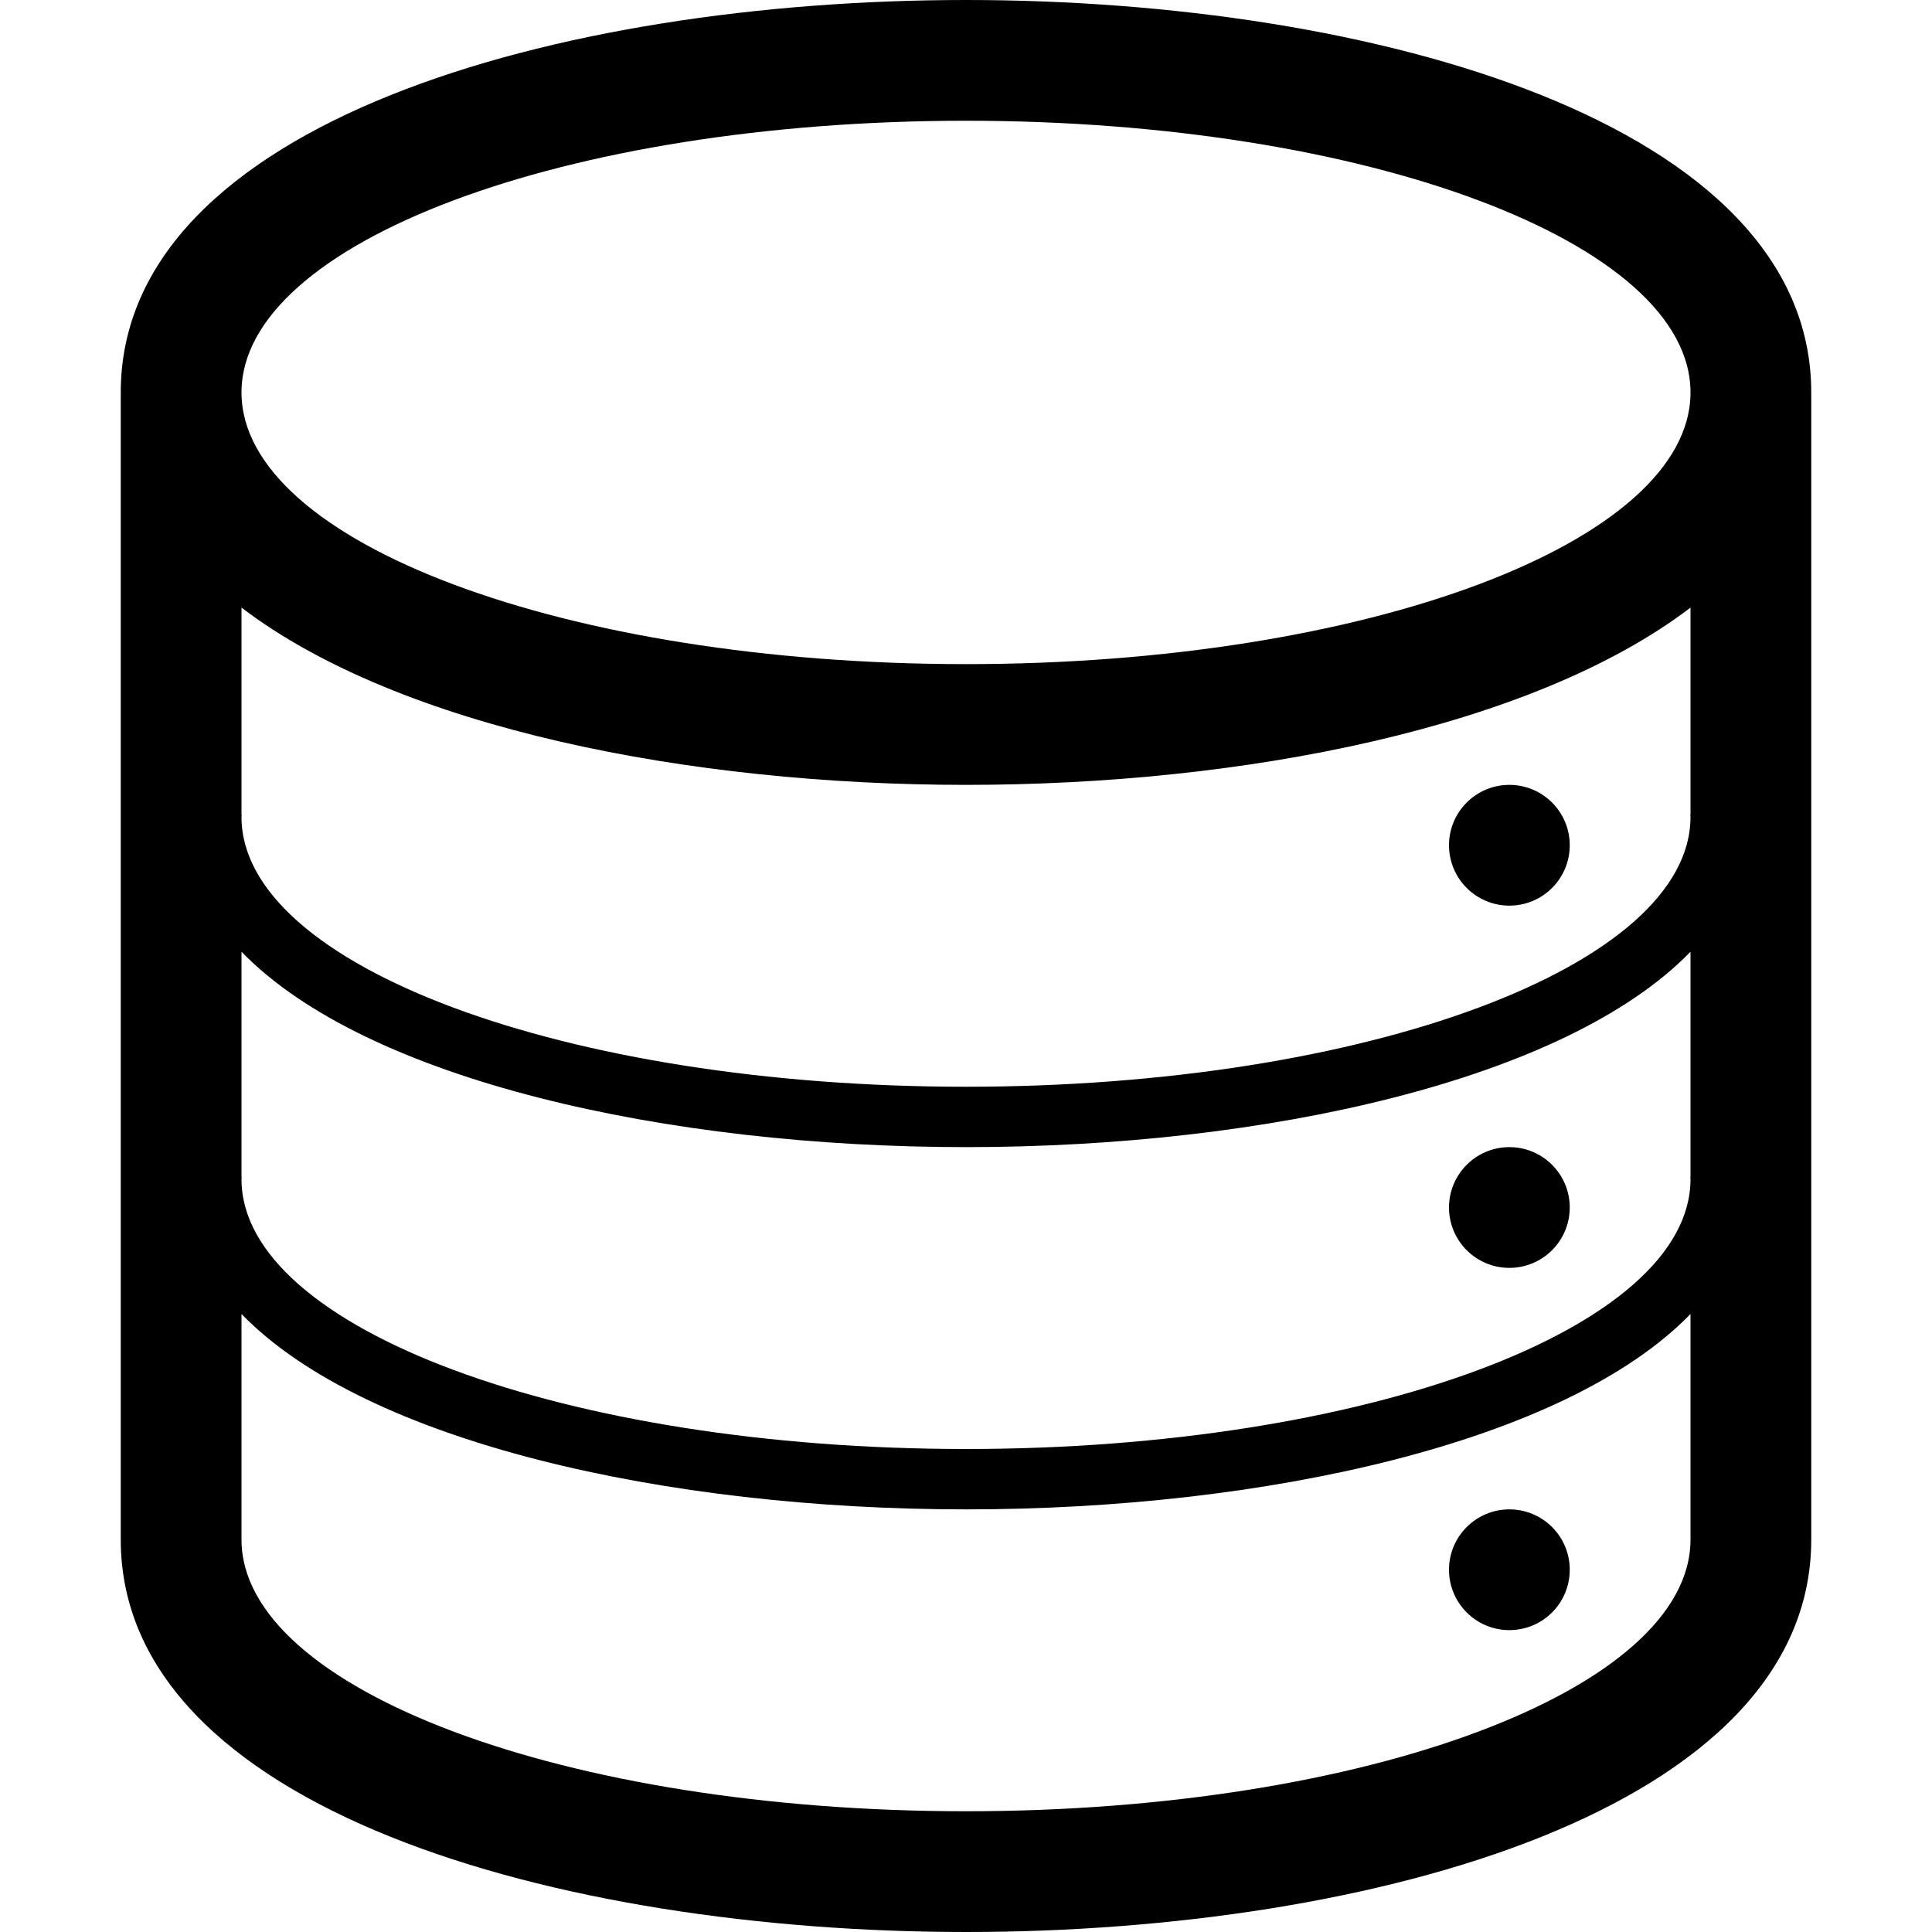
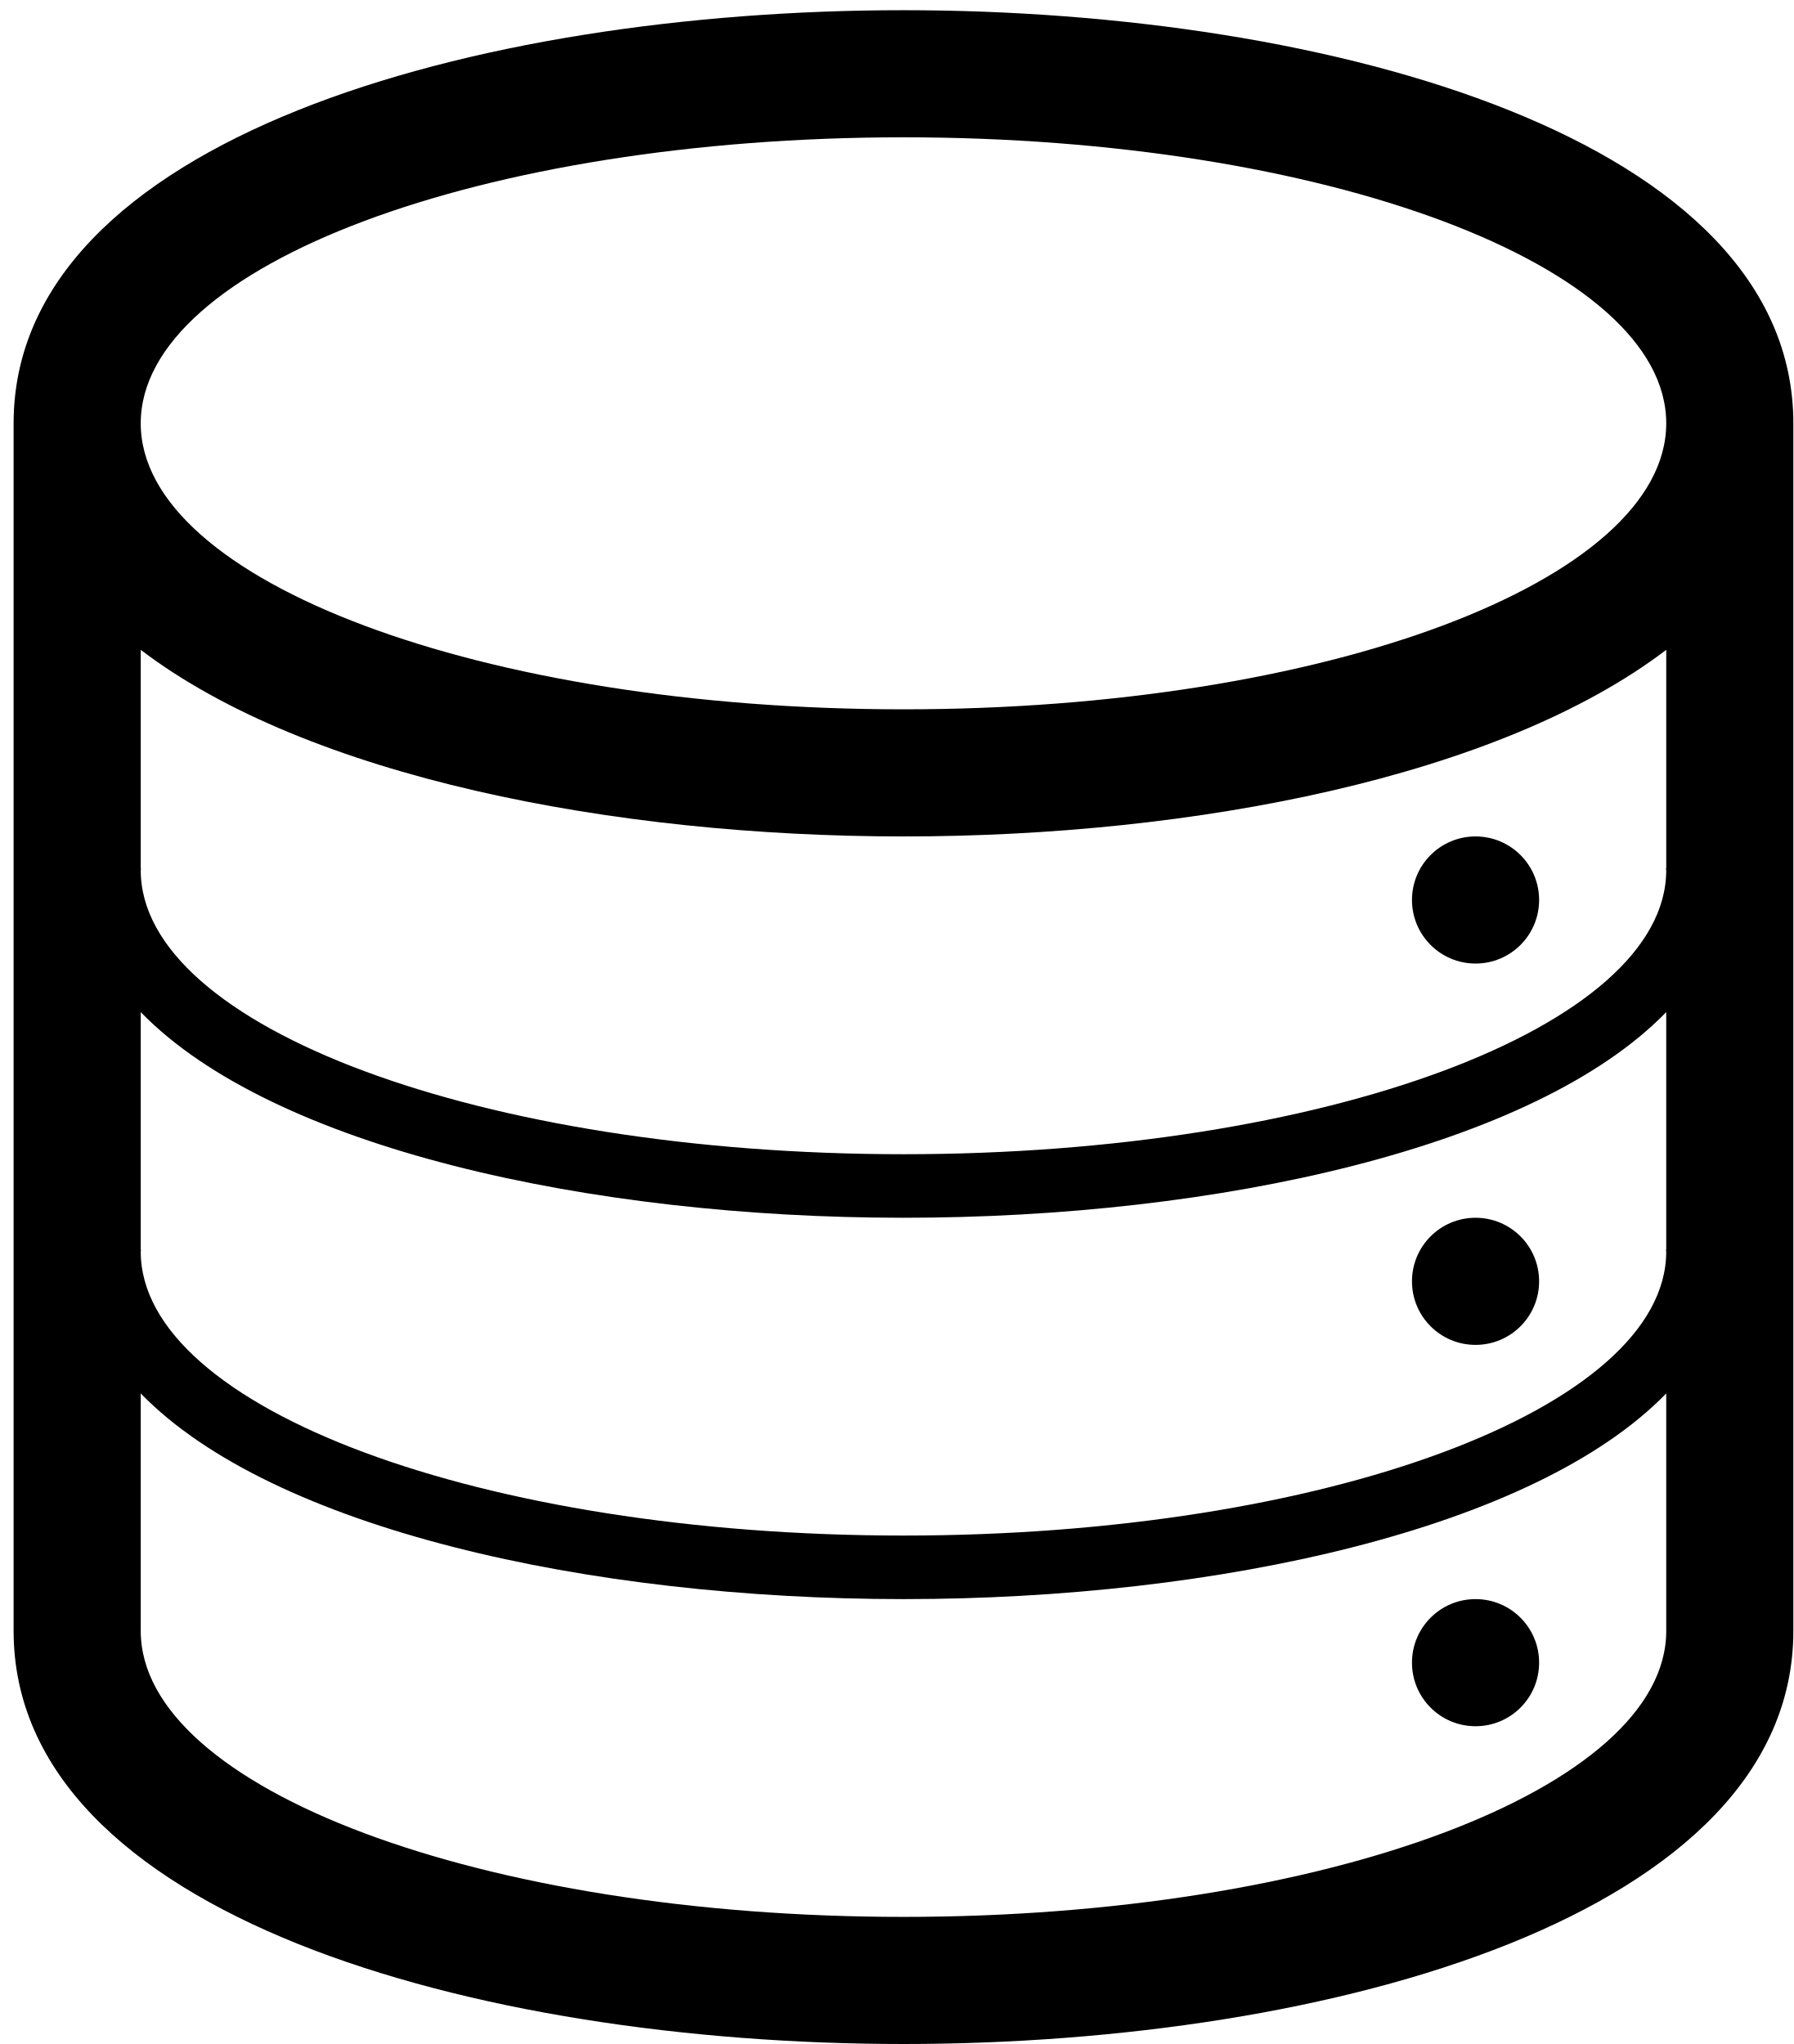
- <svg xmlns="http://www.w3.org/2000/svg" version="1.1" id="Layer_1" x="0px" y="0px" width="32px" height="32px" viewBox="0 0 32 32" enable-background="new 0 0 32 32" xml:space="preserve">
+ <svg xmlns="http://www.w3.org/2000/svg" version="1.1" id="Layer_1" x="0px" y="0px" width="263.625px" height="300.5px" viewBox="0 -268.5 263.625 300.5" enable-background="new 0 -268.5 263.625 300.5" xml:space="preserve">
  <g id="data">
-     <path fill="#000000" d="M16,0C9.256,0,2,2.033,2,6.5v19C2,29.965,9.256,32,16,32c6.743,0,14-2.035,14-6.5v-19   C30,2.033,22.742,0,16,0z M28,25.5c0,2.484-5.373,4.5-12,4.5c-6.628,0-12-2.016-12-4.5v-3.736C6.066,23.893,11.05,25,16,25   c4.95,0,9.934-1.107,12-3.236V25.5z M28,19.5h-0.004c0,0.01,0.004,0.021,0.004,0.031C28,22,22.627,24,16,24c-6.627,0-12-2-12-4.469   c0-0.01,0.004-0.021,0.004-0.031H4v-3.736C6.066,17.893,11.05,19,16,19c4.95,0,9.934-1.107,12-3.236V19.5z M28,13.5h-0.004   c0,0.01,0.004,0.021,0.004,0.031C28,16,22.627,18,16,18c-6.627,0-12-2-12-4.469c0-0.01,0.004-0.021,0.004-0.031H4v-3.436   C6.621,12.061,11.425,13,16,13c4.575,0,9.379-0.939,12-2.936V13.5z M16,11C9.372,11,4,8.984,4,6.5C4,4.014,9.372,2,16,2   c6.627,0,12,2.014,12,4.5C28,8.984,22.627,11,16,11z" />
-     <circle fill="#000000" cx="25" cy="26" r="1" />
-     <circle fill="#000000" cx="25" cy="20" r="1" />
-     <circle fill="#000000" cx="25" cy="14" r="1" />
+     <path d="M132.812-267C69.797-267,2-248.002,2-206.266v177.531C2,12.984,69.797,32,132.812,32   c63.006,0,130.812-19.016,130.812-60.734v-177.531C263.625-248.002,195.81-267,132.812-267z M244.938-28.734   c0,23.213-50.205,42.047-112.125,42.047c-61.93,0-112.125-18.833-112.125-42.047v-34.911   C39.99-43.754,86.559-33.406,132.812-33.406s92.816-10.348,112.125-30.239V-28.734z M244.938-84.797H244.9   c0,0.091,0.037,0.201,0.037,0.292c0,23.067-50.205,41.755-112.125,41.755S20.688-61.438,20.688-84.505   c0-0.091,0.037-0.201,0.037-0.292h-0.037v-34.907C39.99-99.816,86.559-89.469,132.812-89.469s92.816-10.348,112.125-30.235V-84.797   z M244.938-140.859H244.9c0,0.091,0.037,0.196,0.037,0.292c0,23.067-50.205,41.755-112.125,41.755S20.688-117.5,20.688-140.567   c0-0.096,0.037-0.201,0.037-0.292h-0.037v-32.105c24.49,18.66,69.375,27.434,112.125,27.434s87.635-8.773,112.125-27.434V-140.859z    M132.812-164.219c-61.93,0-112.125-18.838-112.125-42.047c0-23.227,50.195-42.047,112.125-42.047   c61.92,0,112.125,18.82,112.125,42.047C244.938-183.057,194.732-164.219,132.812-164.219z" />
+     <path d="M216.906-33.406c5.164,0,9.344,4.179,9.344,9.344s-4.18,9.344-9.344,9.344s-9.344-4.179-9.344-9.344   S211.742-33.406,216.906-33.406z" />
+     <path d="M216.906-89.469c5.164,0,9.344,4.179,9.344,9.344s-4.18,9.344-9.344,9.344s-9.344-4.179-9.344-9.344   S211.742-89.469,216.906-89.469z" />
+     <path d="M216.906-145.531c5.164,0,9.344,4.184,9.344,9.344s-4.18,9.344-9.344,9.344s-9.344-4.184-9.344-9.344   S211.742-145.531,216.906-145.531z" />
  </g>
</svg>
